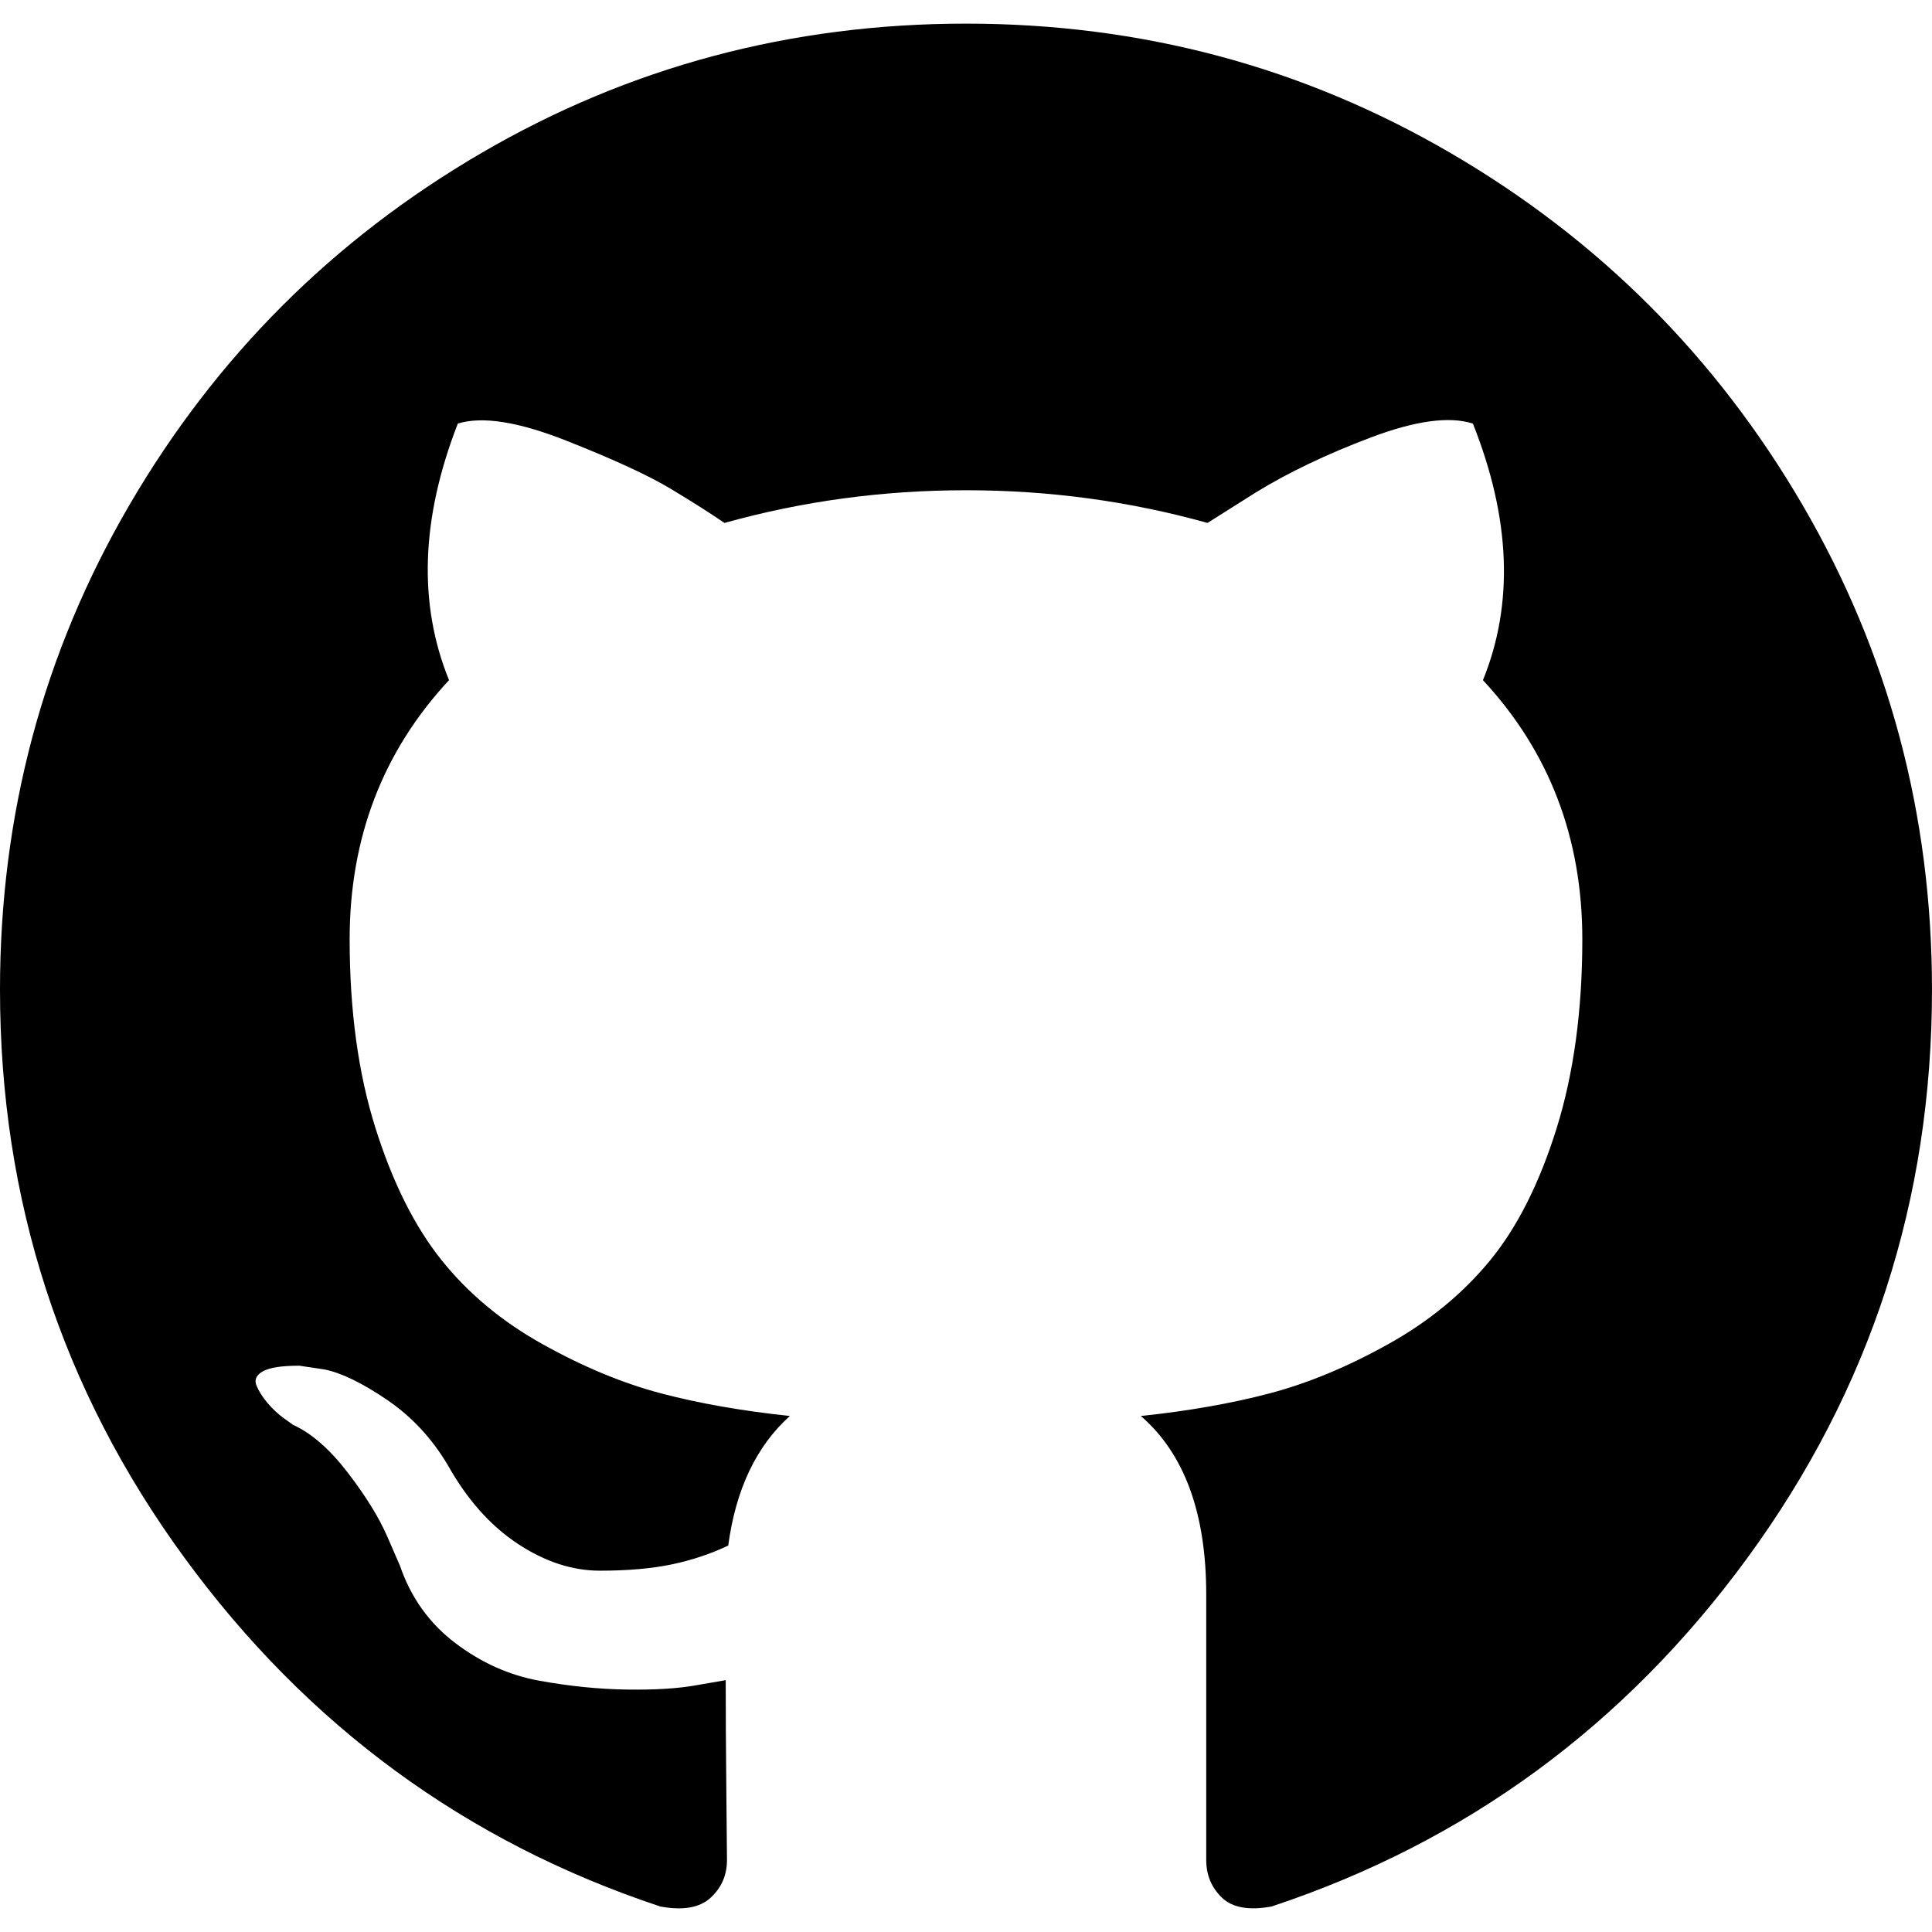
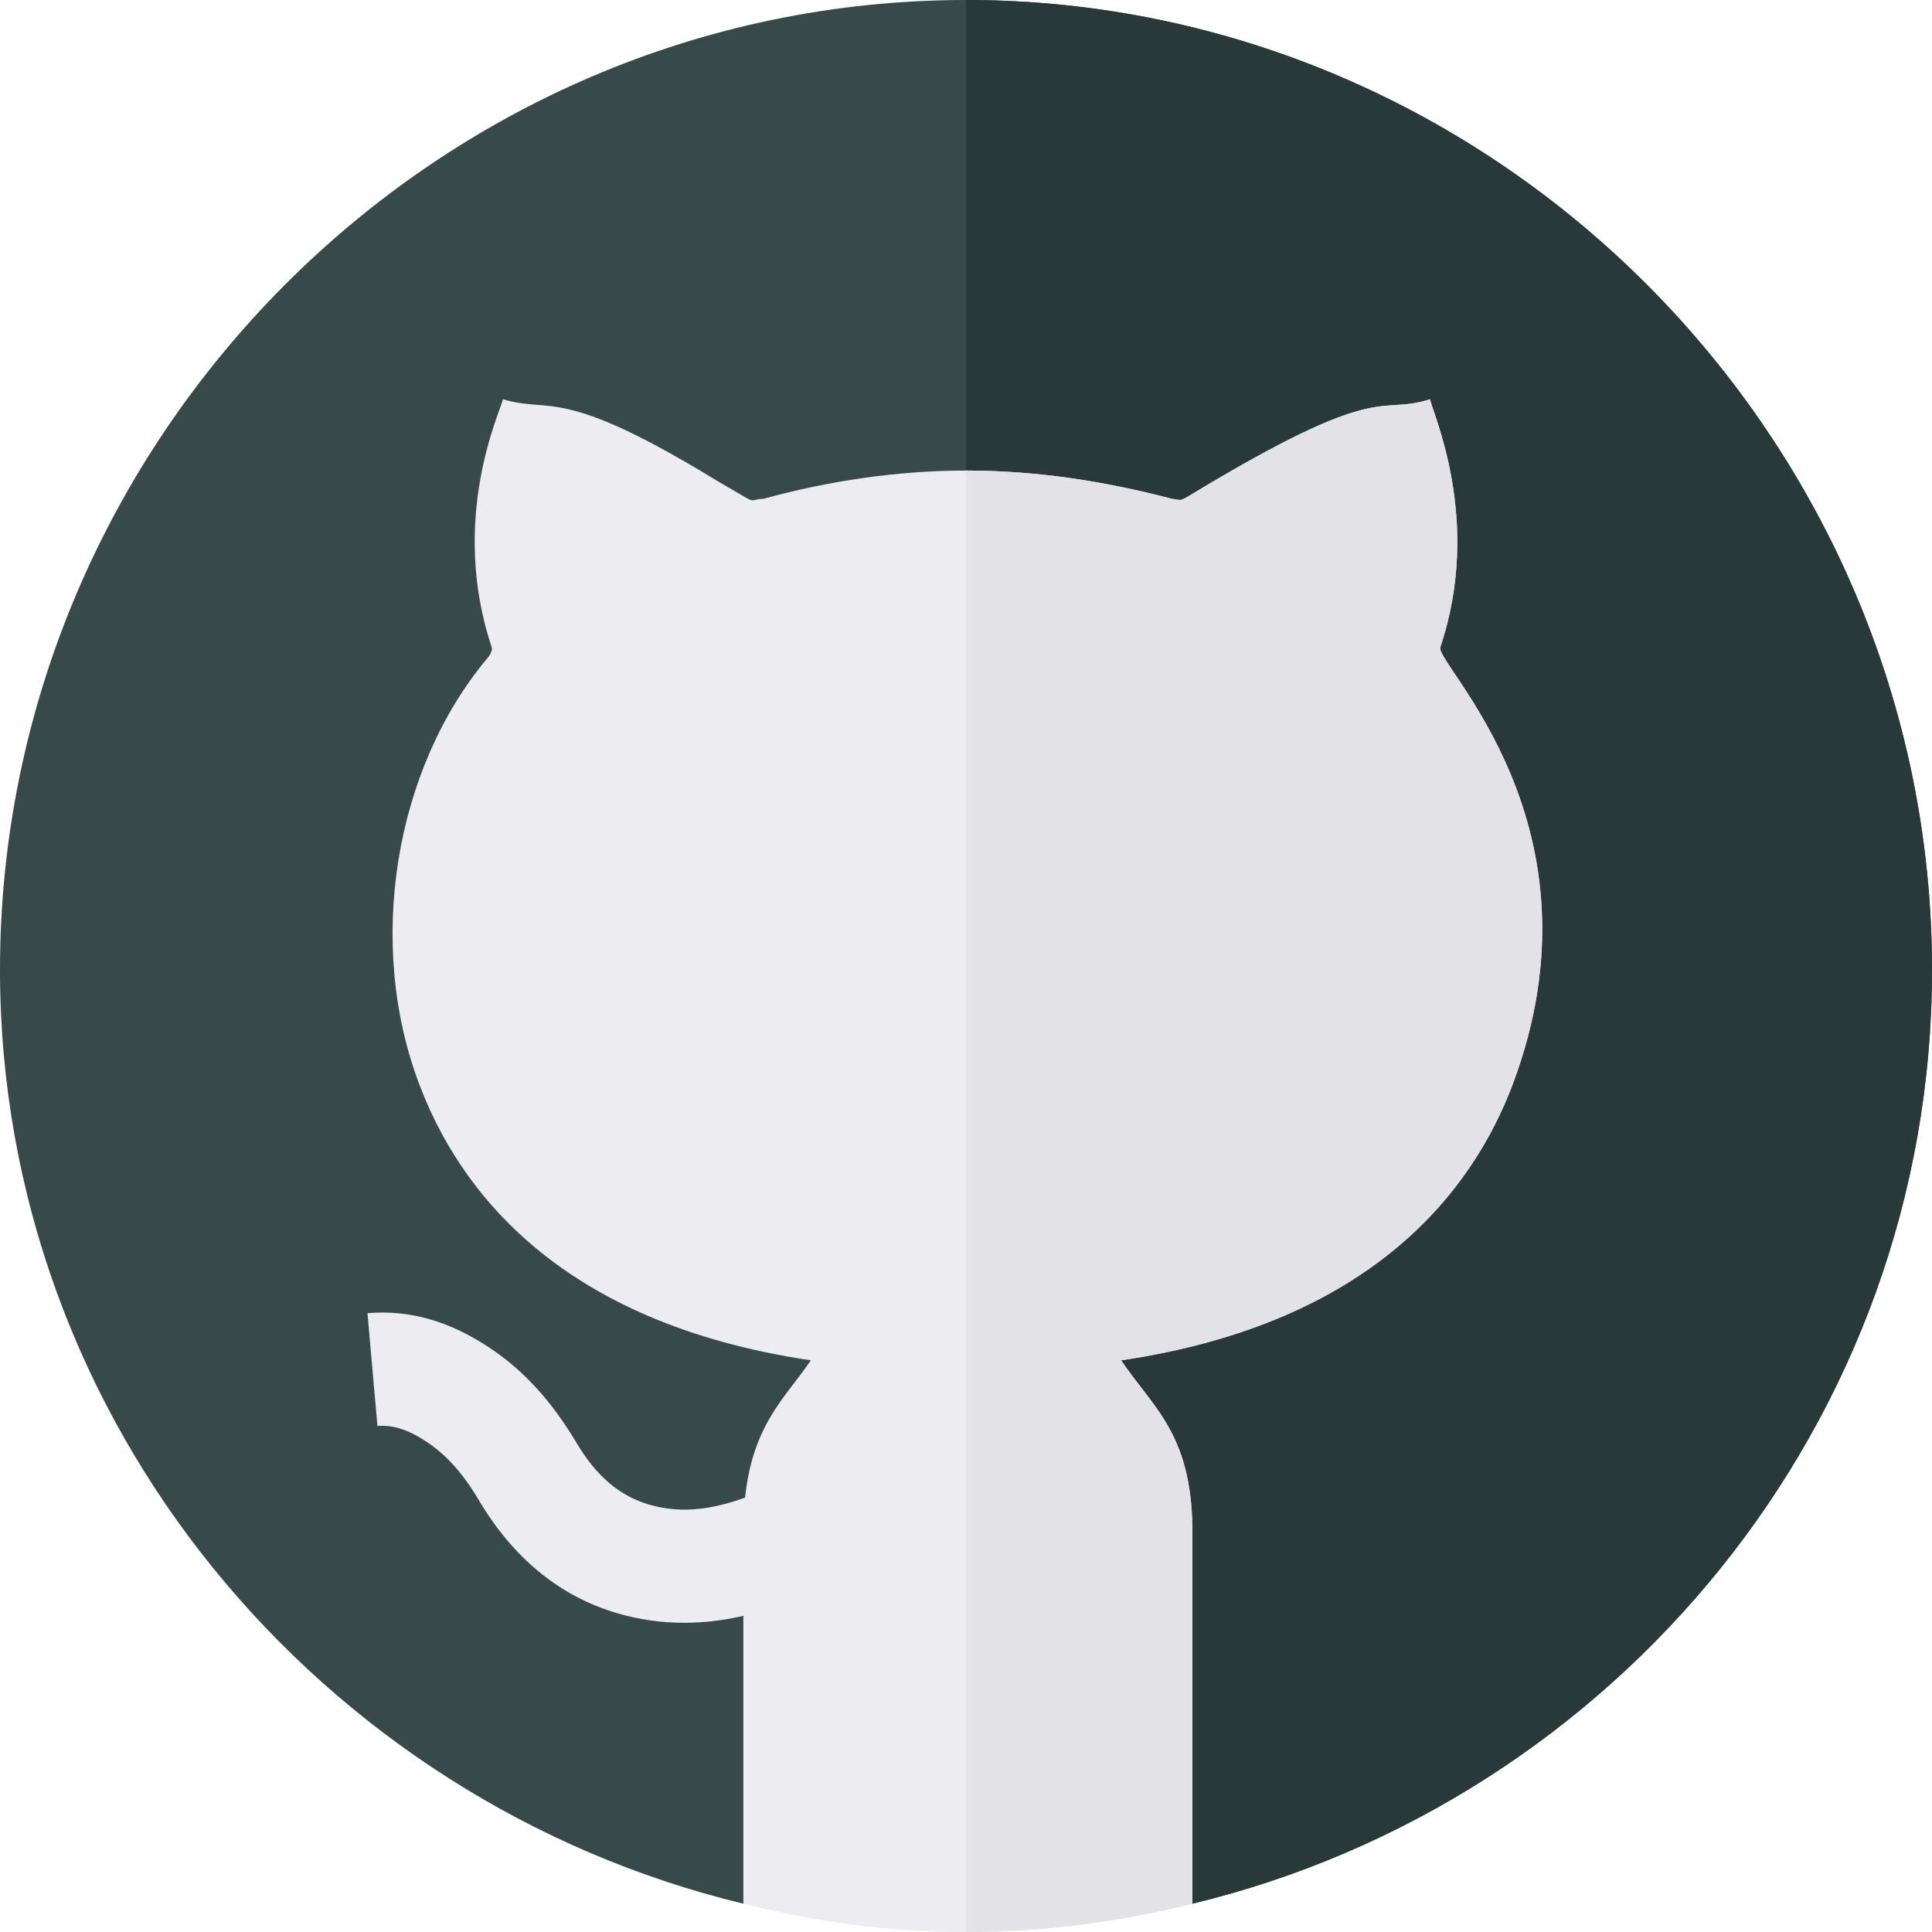
- <svg xmlns="http://www.w3.org/2000/svg" version="1.1" id="Capa_1" x="0px" y="0px" width="438.549px" height="438.549px" viewBox="0 0 438.549 438.549" style="enable-background:new 0 0 438.549 438.549;" xml:space="preserve">
-   <g>
-     <path d="M409.132,114.573c-19.608-33.596-46.205-60.194-79.798-79.8C295.736,15.166,259.057,5.365,219.271,5.365   c-39.781,0-76.472,9.804-110.063,29.408c-33.596,19.605-60.192,46.204-79.8,79.8C9.803,148.168,0,184.854,0,224.63   c0,47.78,13.94,90.745,41.827,128.906c27.884,38.164,63.906,64.572,108.063,79.227c5.14,0.954,8.945,0.283,11.419-1.996   c2.475-2.282,3.711-5.14,3.711-8.562c0-0.571-0.049-5.708-0.144-15.417c-0.098-9.709-0.144-18.179-0.144-25.406l-6.567,1.136   c-4.187,0.767-9.469,1.092-15.846,1c-6.374-0.089-12.991-0.757-19.842-1.999c-6.854-1.231-13.229-4.086-19.13-8.559   c-5.898-4.473-10.085-10.328-12.56-17.556l-2.855-6.57c-1.903-4.374-4.899-9.233-8.992-14.559   c-4.093-5.331-8.232-8.945-12.419-10.848l-1.999-1.431c-1.332-0.951-2.568-2.098-3.711-3.429c-1.142-1.331-1.997-2.663-2.568-3.997   c-0.572-1.335-0.098-2.43,1.427-3.289c1.525-0.859,4.281-1.276,8.28-1.276l5.708,0.853c3.807,0.763,8.516,3.042,14.133,6.851   c5.614,3.806,10.229,8.754,13.846,14.842c4.38,7.806,9.657,13.754,15.846,17.847c6.184,4.093,12.419,6.136,18.699,6.136   c6.28,0,11.704-0.476,16.274-1.423c4.565-0.952,8.848-2.383,12.847-4.285c1.713-12.758,6.377-22.559,13.988-29.41   c-10.848-1.14-20.601-2.857-29.264-5.14c-8.658-2.286-17.605-5.996-26.835-11.14c-9.235-5.137-16.896-11.516-22.985-19.126   c-6.09-7.614-11.088-17.61-14.987-29.979c-3.901-12.374-5.852-26.648-5.852-42.826c0-23.035,7.52-42.637,22.557-58.817   c-7.044-17.318-6.379-36.732,1.997-58.24c5.52-1.715,13.706-0.428,24.554,3.853c10.85,4.283,18.794,7.952,23.84,10.994   c5.046,3.041,9.089,5.618,12.135,7.708c17.705-4.947,35.976-7.421,54.818-7.421s37.117,2.474,54.823,7.421l10.849-6.849   c7.419-4.57,16.18-8.758,26.262-12.565c10.088-3.805,17.802-4.853,23.134-3.138c8.562,21.509,9.325,40.922,2.279,58.24   c15.036,16.18,22.559,35.787,22.559,58.817c0,16.178-1.958,30.497-5.853,42.966c-3.9,12.471-8.941,22.457-15.125,29.979   c-6.191,7.521-13.901,13.85-23.131,18.986c-9.232,5.14-18.182,8.85-26.84,11.136c-8.662,2.286-18.415,4.004-29.263,5.146   c9.894,8.562,14.842,22.077,14.842,40.539v60.237c0,3.422,1.19,6.279,3.572,8.562c2.379,2.279,6.136,2.95,11.276,1.995   c44.163-14.653,80.185-41.062,108.068-79.226c27.88-38.161,41.825-81.126,41.825-128.906   C438.536,184.851,428.728,148.168,409.132,114.573z" />
-   </g>
-   <g>
- </g>
-   <g>
- </g>
-   <g>
- </g>
-   <g>
- </g>
-   <g>
- </g>
-   <g>
- </g>
-   <g>
- </g>
-   <g>
- </g>
-   <g>
- </g>
-   <g>
- </g>
-   <g>
- </g>
-   <g>
- </g>
-   <g>
- </g>
-   <g>
- </g>
-   <g>
- </g>
+ <svg xmlns="http://www.w3.org/2000/svg" viewBox="0 0 512 512">
+   <path d="m512 257c0 120-84.102 220.5-196 247.5l-30.602-97.199h-58.797l-29.602 97.199c-111.898-27-197-127.5-197-247.5 0-140.699 115.301-257 256-257s256 116.301 256 257zm0 0" fill="#384949" />
+   <path d="m512 257c0 120-84.102 220.5-196 247.5l-30.602-97.199h-29.398v-407.301c140.699 0 256 116.301 256 257zm0 0" fill="#293939" />
+   <path d="m181.277 430.059c-6.078 0-12.012-.867-17.828-2.578-15.129-4.469-27.422-14.547-36.547-29.914-4.16-7.016-8.496-11.879-13.605-15.309-5.027-3.383-9.039-4.672-13.273-4.363l-2.637-29.883c11.117-.953 21.754 2.062 32.594 9.316 8.832 5.902 16.258 14.062 22.719 24.914 5.305 8.922 11.41 14.152 19.25 16.469 8.805 2.59 17.941 1.508 29.633-3.473l11.809 27.566c-11.297 4.836-21.93 7.254-32.113 7.254zm0 0" fill="#ececf1" />
+   <path d="m400.902 287.301c-10.504 27.898-36.902 63.301-103.801 73.199 8.699 12.898 19.199 19.801 18.898 46.801v97.199c-19.199 4.801-39.301 7.5-60 7.5s-39.801-2.699-59-7.5v-98.402c0-26.699 10.102-34.199 17.898-45.598-66.898-9.902-93.297-45.301-103.801-73.199-14.098-37.203-6.598-83.402 18.004-112.801.598-.602 1.5-2.102 1.199-3-11.402-34.199 2.398-62.699 3-65.699 12.898 3.898 15-3.902 56.699 21.598l7.199 4.203c3 1.797 2.102.598 5.102.598 17.398-4.801 35.699-7.5 53.699-7.5 18.301 0 36.301 2.699 54.598 7.5l2.102.301s.598 0 2.102-.898c51.898-31.504 50.098-21.301 64.195-25.801.301 3 14.102 31.797 2.703 65.699-1.5 4.5 45 47.098 19.203 115.801zm0 0" fill="#ececf1" />
+   <path d="m400.902 287.301c-10.504 27.898-36.902 63.301-103.801 73.199 8.699 12.898 19.199 19.801 18.898 46.801v97.199c-19.199 4.801-39.301 7.5-60 7.5v-387.301c18.301 0 36.301 2.699 54.602 7.5l2.098.301s.602 0 2.102-.898c51.898-31.504 50.098-21.301 64.199-25.801.301 3 14.102 31.797 2.699 65.699-1.5 4.5 45 47.098 19.203 115.801zm0 0" fill="#e2e2e7" />
</svg>
